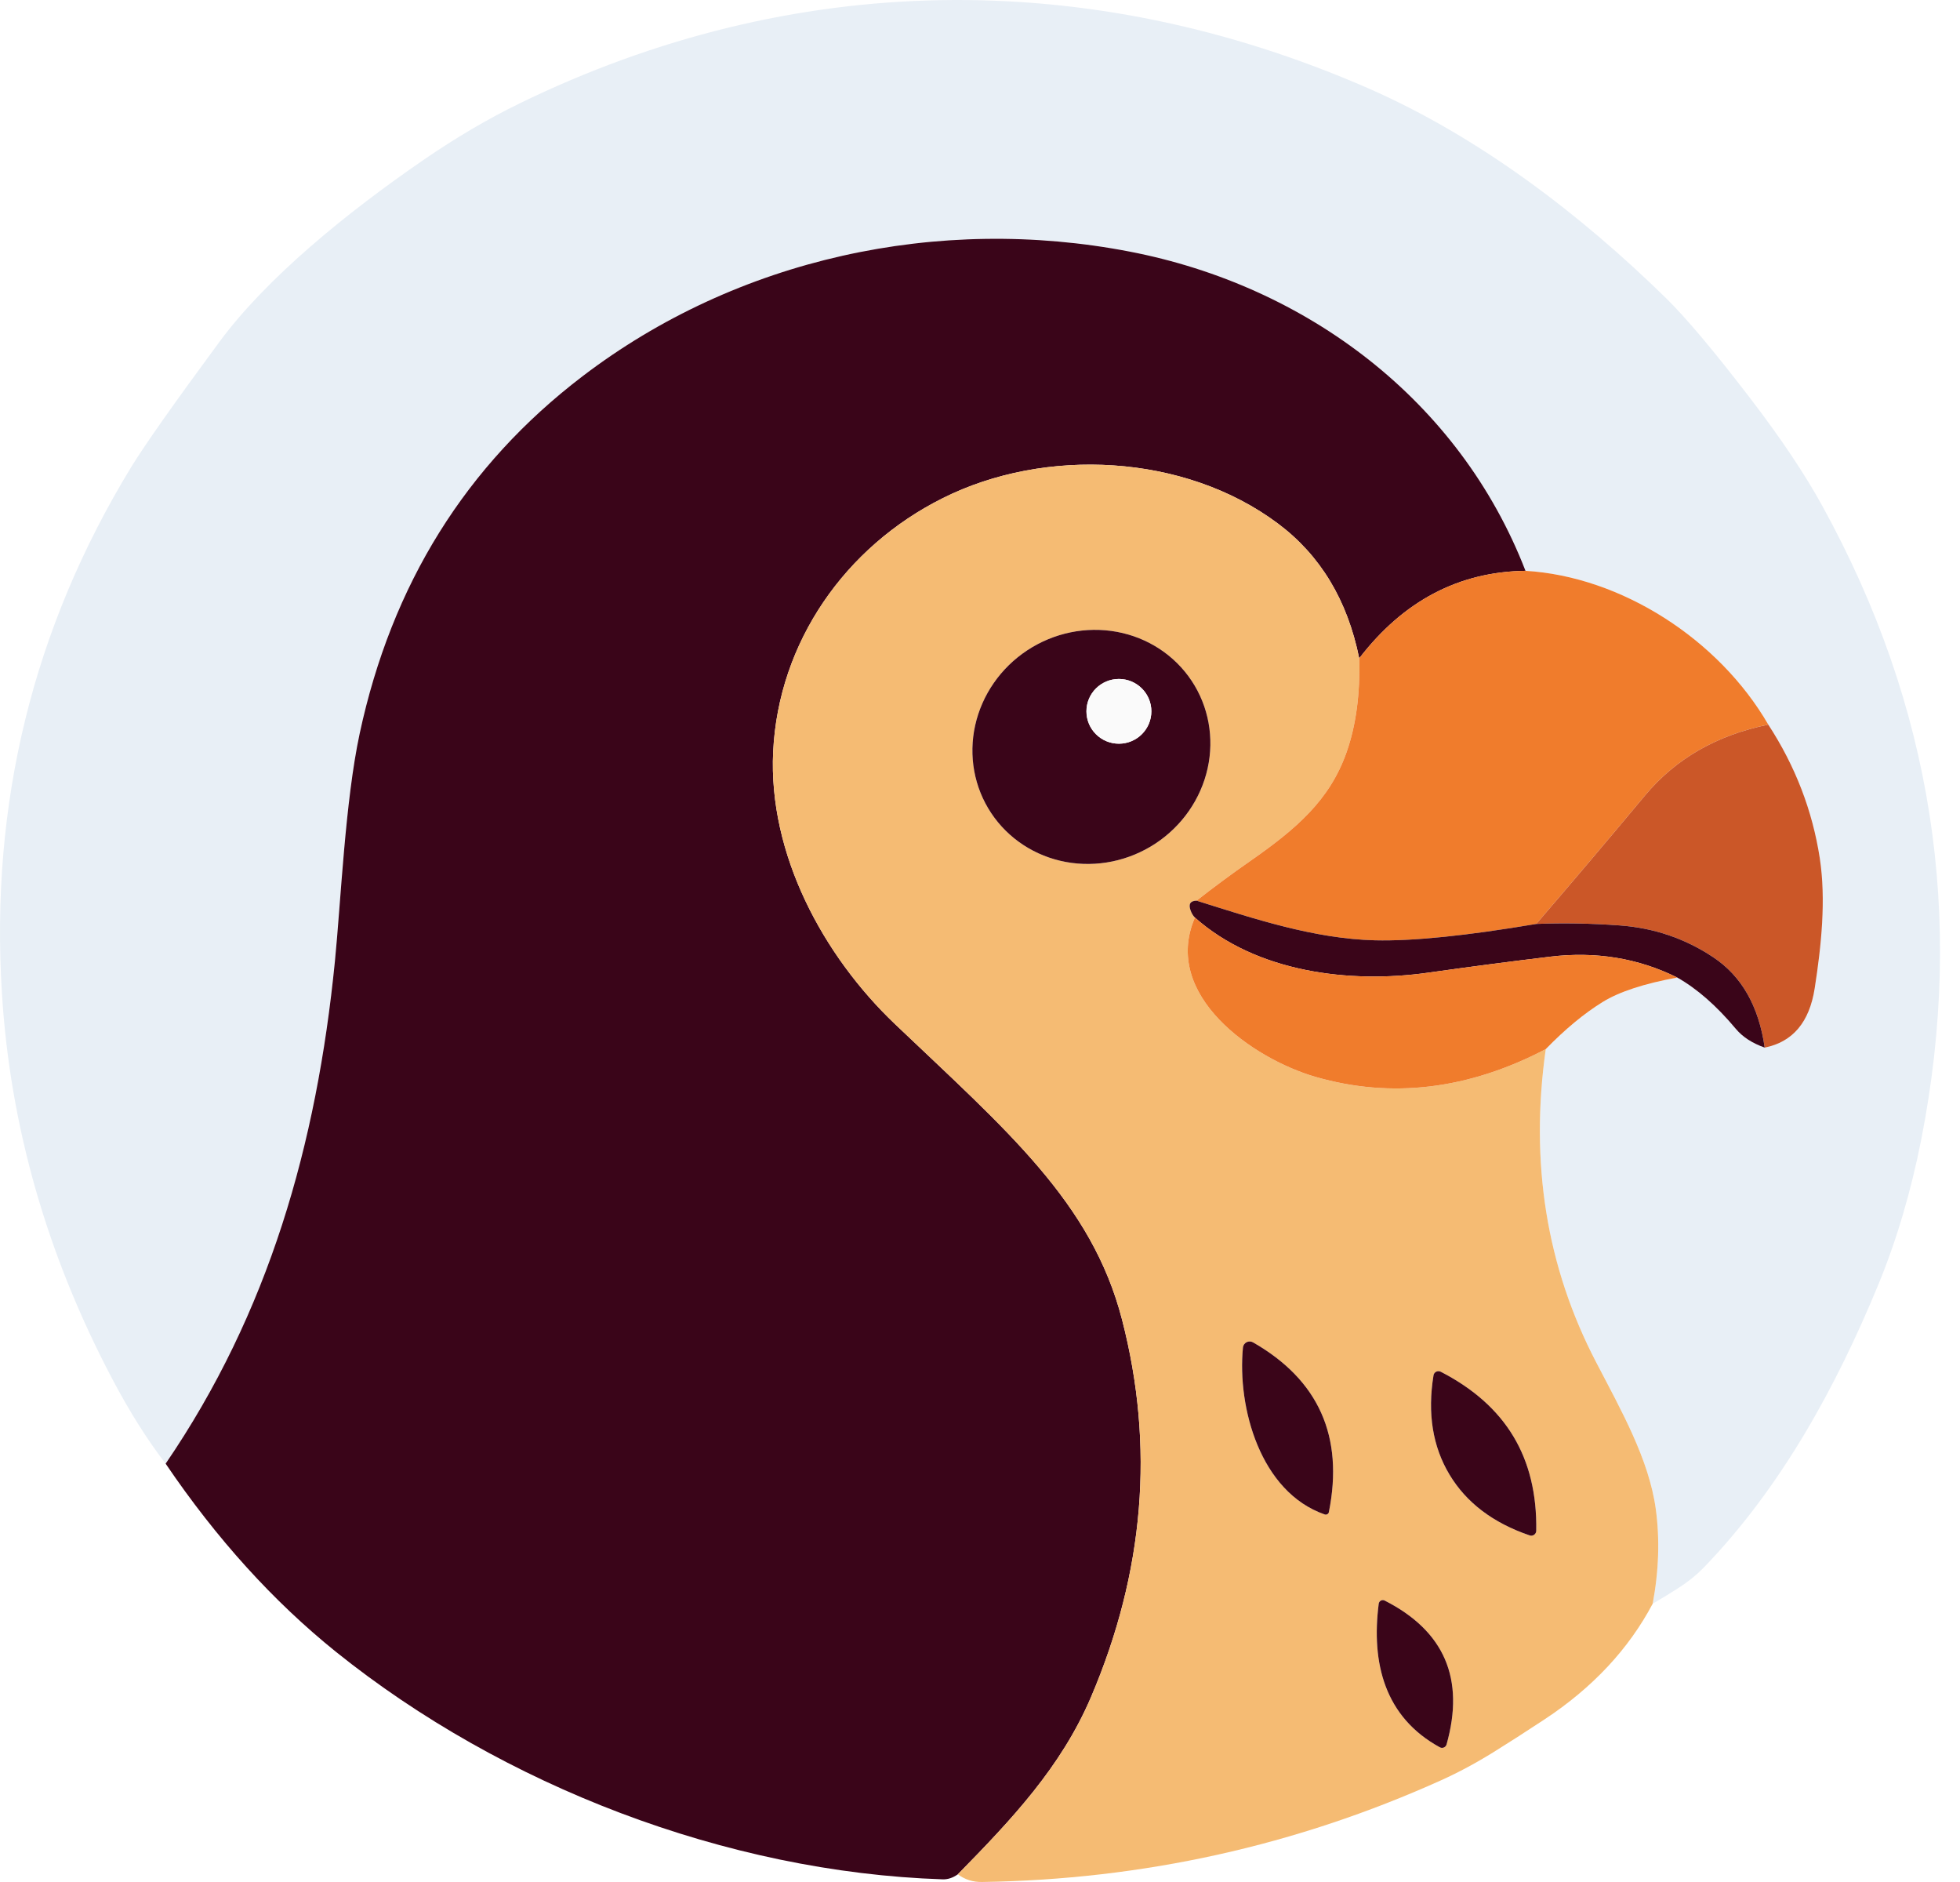
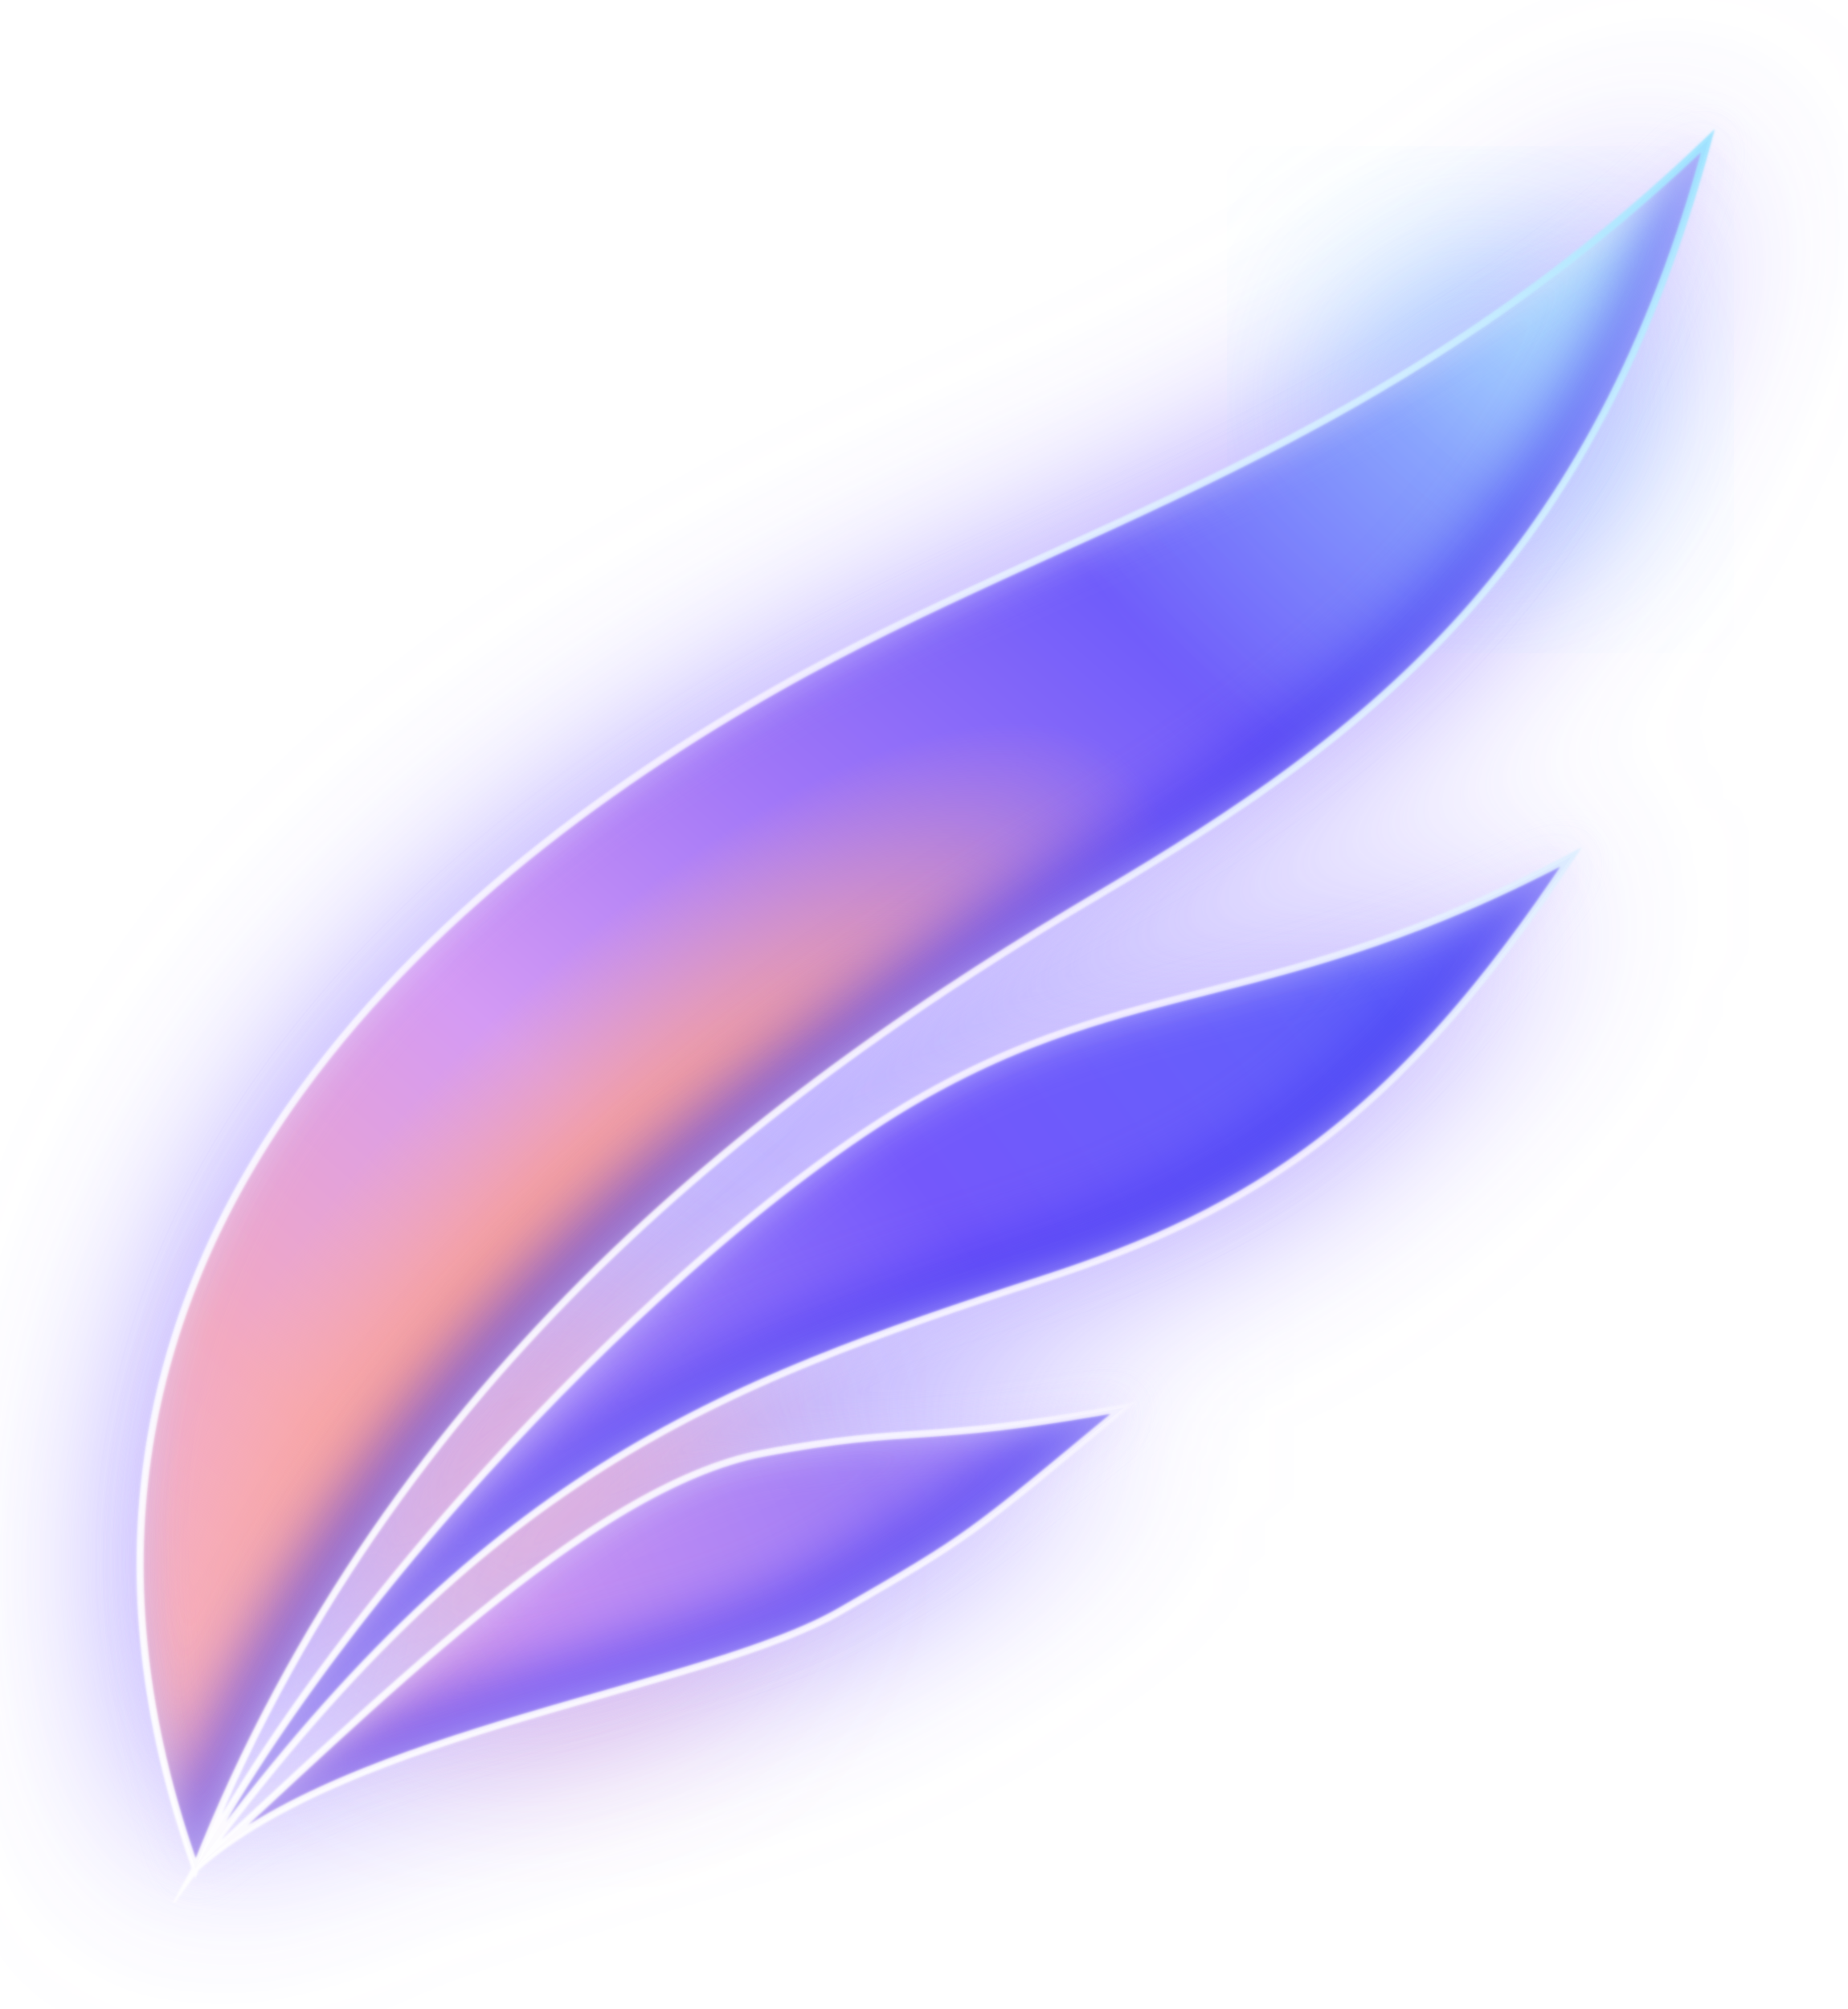
- <svg xmlns="http://www.w3.org/2000/svg" width="250" height="240" viewBox="0 0 250 240" fill="none">
-   <path d="M210.801 204.511C211.59 200.307 211.721 196.273 211.193 192.408C210.32 186.092 206.801 179.886 203.592 173.72C197.255 161.568 195.112 148.256 197.164 133.785C199.658 131.226 202.078 129.224 204.424 127.778C206.537 126.473 209.708 125.433 213.94 124.66C216.467 126.093 218.954 128.271 221.4 131.196C222.269 132.236 223.499 133.035 225.09 133.595C228.673 132.875 230.799 130.353 231.468 126.029C232.32 120.583 232.921 114.736 232.119 109.46C231.183 103.377 228.994 97.694 225.551 92.41C219.244 81.517 206.801 73.522 194.577 72.792C186.165 51.056 166.672 36.445 144.101 32.087C119.714 27.37 94.035 32.917 74.281 47.998C59.428 59.331 49.959 74.518 45.874 93.559C44.019 102.214 43.478 114.976 42.716 122.612C40.389 145.997 34.273 167.414 21.127 186.652C18.761 183.581 16.471 179.939 14.258 175.729C5.983 159.998 1.313 143.679 0.251 126.769C-1.28 102.504 4.205 80.118 16.705 59.61C18.43 56.792 22.187 51.459 27.976 43.61C33.982 35.475 44.12 27.19 54.046 20.375C58.138 17.563 62.212 15.168 66.269 13.189C101.044 -3.76 138.786 -4.33 174.453 11.23C188.732 17.466 201.717 27.46 212.486 38.004C215.04 40.502 218.616 44.753 223.215 50.756C227.126 55.853 230.204 60.447 232.45 64.537C246.448 89.962 250.65 116.892 245.054 145.328C243.737 151.997 241.906 158.18 239.559 163.876C234.235 176.768 227.236 189.66 217.249 199.974C216.4 200.847 215.374 201.673 214.171 202.452C213.101 203.145 211.978 203.831 210.801 204.511Z" fill="#E8EFF6" />
-   <path d="M194.578 72.792C186.068 72.912 178.999 76.633 173.37 83.955C171.873 76.54 168.413 70.807 162.992 66.756C151.08 57.852 133.291 56.992 120.246 63.528C107.802 69.744 99.299 81.887 98.617 95.848C97.986 108.94 105.005 121.882 114.159 130.597C128.358 144.118 139.247 153.293 143.118 168.283C147.289 184.413 145.969 200.46 139.157 216.424C135.337 225.358 129.05 232.014 122.171 239.02C121.536 239.473 120.884 239.686 120.216 239.659C92.641 238.75 64.094 227.697 42.886 210.677C34.864 204.228 27.611 196.219 21.127 186.652C34.273 167.414 40.389 145.997 42.716 122.612C43.478 114.976 44.019 102.214 45.874 93.559C49.959 74.518 59.428 59.331 74.281 47.998C94.035 32.917 119.714 27.37 144.101 32.087C166.672 36.445 186.165 51.056 194.578 72.792Z" fill="#3A0519" />
-   <path d="M173.37 83.955C173.497 88.519 172.959 92.51 171.756 95.928C169.6 102.064 165.318 105.722 159.442 109.819C157.143 111.418 154.87 113.097 152.624 114.856C151.828 114.876 151.571 115.283 151.852 116.076C151.985 116.455 152.173 116.769 152.413 117.015C148.132 126.909 159.823 135.014 167.775 137.323C177.488 140.127 187.284 138.948 197.165 133.785C195.112 148.256 197.255 161.568 203.592 173.72C206.801 179.886 210.32 186.092 211.193 192.409C211.721 196.273 211.59 200.307 210.802 204.511C207.733 210.307 203.131 215.228 196.994 219.272C194.494 220.918 192.351 222.293 190.567 223.399C188.294 224.812 186.051 226.018 183.838 227.017C165.328 235.359 145.805 239.686 125.27 239.999C124.106 240.019 123.074 239.693 122.171 239.02C129.05 232.014 135.337 225.358 139.157 216.424C145.969 200.46 147.289 184.413 143.118 168.283C139.247 153.293 128.358 144.118 114.159 130.597C105.005 121.882 97.986 108.94 98.617 95.848C99.299 81.887 107.802 69.744 120.246 63.528C133.291 56.992 151.08 57.852 162.992 66.756C168.413 70.807 171.873 76.54 173.37 83.955ZM151.992 86.815C149.823 83.548 146.395 81.303 142.464 80.575C138.532 79.847 134.418 80.695 131.028 82.931C127.637 85.168 125.247 88.611 124.383 92.503C123.52 96.394 124.253 100.416 126.423 103.682C128.592 106.949 132.02 109.193 135.951 109.922C139.883 110.65 143.996 109.802 147.387 107.566C150.778 105.329 153.168 101.886 154.032 97.994C154.895 94.103 154.162 90.081 151.992 86.815ZM169.499 192.828C171.425 183.188 168.199 175.972 159.823 171.182C159.699 171.111 159.558 171.073 159.415 171.07C159.272 171.067 159.13 171.1 159.002 171.165C158.875 171.231 158.766 171.327 158.685 171.445C158.604 171.563 158.554 171.699 158.54 171.841C157.798 179.506 160.756 190.28 168.968 193.128C169.024 193.147 169.082 193.153 169.14 193.148C169.199 193.142 169.255 193.125 169.305 193.096C169.355 193.068 169.399 193.029 169.432 192.983C169.466 192.937 169.489 192.884 169.499 192.828ZM184.881 188.041C187.027 191.619 190.433 194.204 195.099 195.796C195.193 195.831 195.295 195.843 195.395 195.83C195.495 195.818 195.591 195.781 195.674 195.723C195.758 195.665 195.826 195.588 195.874 195.499C195.923 195.409 195.949 195.309 195.951 195.207C196.025 190.536 195.052 186.525 193.033 183.174C191.021 179.823 187.933 177.075 183.768 174.929C183.678 174.884 183.578 174.859 183.477 174.859C183.375 174.858 183.276 174.881 183.186 174.926C183.095 174.971 183.018 175.037 182.959 175.117C182.9 175.197 182.861 175.291 182.846 175.389C182.057 180.246 182.735 184.463 184.881 188.041ZM175.857 204.511C174.884 212.106 176.629 218.982 183.648 222.82C183.726 222.863 183.812 222.889 183.901 222.894C183.99 222.899 184.08 222.884 184.163 222.849C184.246 222.814 184.32 222.761 184.38 222.694C184.44 222.627 184.485 222.547 184.51 222.46C186.87 214.098 184.239 207.982 176.619 204.111C176.545 204.072 176.462 204.052 176.379 204.052C176.295 204.052 176.212 204.073 176.137 204.112C176.063 204.151 175.998 204.208 175.949 204.277C175.9 204.347 175.869 204.427 175.857 204.511Z" fill="#F5BB73" />
-   <path d="M194.577 72.792C206.801 73.522 219.244 81.517 225.551 92.41C218.987 93.736 213.746 96.744 209.829 101.435C205.163 107.031 200.537 112.494 195.951 117.825C187.06 119.33 180.209 120.026 175.395 119.913C167.644 119.723 159.934 117.155 152.624 114.856C154.87 113.097 157.143 111.418 159.442 109.819C165.318 105.722 169.6 102.064 171.756 95.928C172.959 92.51 173.497 88.519 173.37 83.955C178.999 76.633 186.068 72.912 194.577 72.792Z" fill="#F07C2C" />
-   <path d="M151.992 86.815C154.162 90.081 154.895 94.103 154.032 97.994C153.168 101.886 150.778 105.329 147.387 107.566C143.996 109.802 139.883 110.65 135.951 109.922C132.02 109.193 128.592 106.949 126.423 103.682C124.253 100.416 123.52 96.394 124.383 92.503C125.247 88.611 127.637 85.168 131.028 82.931C134.418 80.694 138.532 79.847 142.464 80.575C146.395 81.303 149.823 83.548 151.992 86.815ZM146.858 90.711C146.858 89.617 146.422 88.567 145.645 87.793C144.869 87.019 143.815 86.584 142.717 86.584C141.619 86.584 140.565 87.019 139.789 87.793C139.012 88.567 138.576 89.617 138.576 90.711C138.576 91.806 139.012 92.856 139.789 93.63C140.565 94.404 141.619 94.839 142.717 94.839C143.815 94.839 144.869 94.404 145.645 93.63C146.422 92.856 146.858 91.806 146.858 90.711Z" fill="#3A0519" />
-   <path d="M142.717 94.839C145.004 94.839 146.858 92.991 146.858 90.711C146.858 88.432 145.004 86.584 142.717 86.584C140.43 86.584 138.576 88.432 138.576 90.711C138.576 92.991 140.43 94.839 142.717 94.839Z" fill="#FAFAFA" />
-   <path d="M225.551 92.41C228.994 97.694 231.183 103.377 232.119 109.46C232.921 114.736 232.32 120.583 231.467 126.029C230.799 130.353 228.673 132.875 225.09 133.595C224.335 128.311 222.142 124.467 218.512 122.062C214.923 119.677 210.948 118.328 206.59 118.014C202.887 117.748 199.34 117.685 195.951 117.825C200.537 112.494 205.163 107.031 209.829 101.435C213.746 96.744 218.987 93.736 225.551 92.41Z" fill="#CB5728" />
-   <path d="M152.624 114.856C159.933 117.155 167.644 119.723 175.395 119.913C180.208 120.027 187.06 119.33 195.951 117.825C199.34 117.685 202.887 117.748 206.59 118.014C210.948 118.328 214.923 119.677 218.512 122.062C222.142 124.467 224.335 128.311 225.09 133.595C223.499 133.035 222.269 132.236 221.4 131.196C218.954 128.271 216.467 126.093 213.94 124.66C208.953 122.189 203.545 121.302 197.716 122.002C192.522 122.628 187.334 123.308 182.154 124.041C172.127 125.46 160.264 123.991 152.413 117.015C152.172 116.769 151.985 116.455 151.852 116.076C151.571 115.283 151.828 114.876 152.624 114.856Z" fill="#3A0519" />
-   <path d="M213.94 124.66C209.708 125.433 206.537 126.473 204.424 127.778C202.078 129.224 199.658 131.226 197.164 133.785C187.284 138.948 177.488 140.127 167.775 137.322C159.823 135.014 148.131 126.909 152.413 117.015C160.264 123.991 172.127 125.46 182.154 124.041C187.334 123.308 192.522 122.628 197.716 122.002C203.545 121.302 208.953 122.188 213.94 124.66Z" fill="#F07C2C" />
-   <path d="M169.499 192.828C169.489 192.884 169.466 192.937 169.432 192.983C169.399 193.029 169.355 193.068 169.305 193.097C169.255 193.125 169.198 193.142 169.14 193.148C169.082 193.153 169.023 193.147 168.968 193.128C160.756 190.28 157.798 179.506 158.54 171.841C158.554 171.699 158.604 171.563 158.685 171.445C158.766 171.327 158.875 171.231 159.002 171.165C159.13 171.1 159.272 171.067 159.415 171.07C159.558 171.073 159.699 171.111 159.823 171.182C168.199 175.972 171.425 183.188 169.499 192.828Z" fill="#3A0519" />
-   <path d="M193.033 183.174C195.052 186.525 196.025 190.536 195.951 195.207C195.949 195.309 195.923 195.409 195.874 195.499C195.826 195.588 195.758 195.665 195.674 195.723C195.591 195.781 195.495 195.818 195.395 195.83C195.295 195.843 195.193 195.831 195.099 195.796C190.433 194.204 187.027 191.619 184.881 188.041C182.735 184.463 182.057 180.246 182.846 175.389C182.861 175.291 182.9 175.197 182.959 175.117C183.018 175.037 183.095 174.971 183.185 174.926C183.275 174.881 183.375 174.858 183.477 174.859C183.578 174.859 183.678 174.884 183.768 174.929C187.933 177.075 191.021 179.823 193.033 183.174Z" fill="#3A0519" />
-   <path d="M175.857 204.511C175.869 204.427 175.9 204.347 175.949 204.277C175.998 204.208 176.063 204.151 176.137 204.112C176.212 204.073 176.295 204.052 176.379 204.052C176.462 204.052 176.545 204.072 176.619 204.111C184.239 207.982 186.87 214.098 184.51 222.46C184.485 222.547 184.44 222.627 184.38 222.694C184.32 222.761 184.246 222.814 184.163 222.849C184.08 222.884 183.99 222.899 183.901 222.894C183.812 222.889 183.725 222.863 183.648 222.82C176.629 218.982 174.884 212.106 175.857 204.511Z" fill="#3A0519" />
+ <svg xmlns="http://www.w3.org/2000/svg" viewBox="40 0 920 1000">
+   <defs>
+     <linearGradient id="sg0" gradientUnits="userSpaceOnUse" x1="137.3" y1="930.0" x2="890.3" y2="70.0">
+       <stop offset="0" stop-color="#F4B3CF" />
+       <stop offset="0.18" stop-color="#F3A9C0" />
+       <stop offset="0.36" stop-color="#D49AF4" />
+       <stop offset="0.52" stop-color="#A076F8" />
+       <stop offset="0.68" stop-color="#6F5CFA" />
+       <stop offset="0.82" stop-color="#6470FB" />
+       <stop offset="0.93" stop-color="#79B4FD" />
+       <stop offset="1" stop-color="#9BE2FE" />
+     </linearGradient>
+     <linearGradient id="sg1" gradientUnits="userSpaceOnUse" x1="137.3" y1="930.0" x2="822.1" y2="426.6">
+       <stop offset="0" stop-color="#E3ABD6" />
+       <stop offset="0.28" stop-color="#AE8BF8" />
+       <stop offset="0.58" stop-color="#7458FB" />
+       <stop offset="0.86" stop-color="#6060FB" />
+       <stop offset="1" stop-color="#8A86FD" />
+     </linearGradient>
+     <linearGradient id="sg2" gradientUnits="userSpaceOnUse" x1="137.3" y1="930.0" x2="599.2" y2="700.8">
+       <stop offset="0" stop-color="#F4AACD" />
+       <stop offset="0.4" stop-color="#C892F2" />
+       <stop offset="0.75" stop-color="#A07DF6" />
+       <stop offset="1" stop-color="#9F86FA" />
+     </linearGradient>
+     <radialGradient id="swarm" gradientUnits="userSpaceOnUse" cx="0" cy="0" r="1" gradientTransform="translate(351.2 661.5) rotate(-48.8) scale(377.2 154.3)">
+       <stop offset="0" stop-color="#FF9E78" stop-opacity="1" />
+       <stop offset=".5" stop-color="#FCA08E" stop-opacity=".8" />
+       <stop offset="1" stop-color="#FDB0A4" stop-opacity="0" />
+     </radialGradient>
+     <radialGradient id="scool" gradientUnits="userSpaceOnUse" cx="867.7" cy="95.8" r="342.9">
+       <stop offset="0" stop-color="#A6E6FF" stop-opacity=".85" />
+       <stop offset="1" stop-color="#7FD0FF" stop-opacity="0" />
+     </radialGradient>
+     <linearGradient id="srim" gradientUnits="userSpaceOnUse" x1="137.3" y1="930.0" x2="890.3" y2="70.0">
+       <stop offset="0" stop-color="#FFFFFF" />
+       <stop offset=".55" stop-color="#F4F0FF" />
+       <stop offset=".85" stop-color="#CFEFFF" />
+       <stop offset="1" stop-color="#9FE4FF" />
+     </linearGradient>
+     <filter id="sinner" x="-5%" y="-5%" width="110%" height="110%" color-interpolation-filters="sRGB">
+       <feComponentTransfer in="SourceAlpha" result="inv">
+         <feFuncA type="table" tableValues="1 0" />
+       </feComponentTransfer>
+       <feGaussianBlur in="inv" stdDeviation="7" result="b" />
+       <feComposite in="b" in2="SourceAlpha" operator="in" result="e" />
+       <feFlood flood-color="#FFFFFF" flood-opacity="0.4" />
+       <feComposite in2="e" operator="in" />
+     </filter>
+     <filter id="sdeep" x="-5%" y="-5%" width="110%" height="110%" color-interpolation-filters="sRGB">
+       <feOffset in="SourceAlpha" dx="-14" dy="-18" result="o" />
+       <feGaussianBlur in="o" stdDeviation="16" result="b" />
+       <feComposite in="SourceAlpha" in2="b" operator="out" result="e" />
+       <feFlood flood-color="#3A2FF0" flood-opacity="0.65" />
+       <feComposite in2="e" operator="in" />
+     </filter>
+     <filter id="shl" x="-5%" y="-5%" width="110%" height="110%">
+       <feOffset dx="3" dy="4" />
+       <feGaussianBlur stdDeviation="1" />
+     </filter>
+     <filter id="ssoft" x="-2%" y="-2%" width="104%" height="104%">
+       <feGaussianBlur stdDeviation="0.7" />
+     </filter>
+     <filter id="sbloom" x="-40%" y="-40%" width="180%" height="180%" color-interpolation-filters="sRGB">
+       <feGaussianBlur stdDeviation="46" />
+     </filter>
+     <filter id="sbloom2" x="-20%" y="-20%" width="140%" height="140%" color-interpolation-filters="sRGB">
+       <feGaussianBlur stdDeviation="10" />
+     </filter>
+     <filter id="sshadow" x="-30%" y="-30%" width="160%" height="160%" color-interpolation-filters="sRGB">
+       <feGaussianBlur in="SourceAlpha" stdDeviation="22" />
+       <feOffset dx="0" dy="26" />
+       <feComponentTransfer>
+         <feFuncA type="linear" slope=".55" />
+       </feComponentTransfer>
+       <feFlood flood-color="#6D5CFF" flood-opacity=".55" />
+       <feComposite in2="SourceAlpha" operator="atop" />
+     </filter>
+   </defs>
+   <path d="M137.32 930.00 C31.05 631.26 254.07 440.57 427.26 342.54 C572.30 260.45 728.73 224.88 890.26 70.00 C833.69 280.38 722.70 365.30 588.50 444.49 C424.29 541.37 235.10 682.36 137.32 930.00 Z M137.32 930.00 C217.42 780.82 386.69 611.06 495.53 547.90 C604.98 484.39 674.85 504.09 822.13 426.56 C735.76 557.20 663.36 602.94 560.00 636.49 C393.71 690.47 280.93 734.18 137.32 930.00 Z M137.32 930.00 C222.53 852.61 332.98 739.65 419.89 723.35 C496.61 708.96 496.40 719.42 599.17 700.84 C521.82 765.05 523.41 764.43 458.48 801.85 C391.03 840.72 214.08 861.11 137.32 930.00 Z" fill="#7B63FF" opacity=".7" filter="url(#sbloom)" />
+   <circle cx="303" cy="741" r="110" fill="#FF8FA0" opacity=".40" filter="url(#sbloom)" />
+   <circle cx="777" cy="199" r="70" fill="#4FC8FF" opacity=".40" filter="url(#sbloom)" />
+   <path d="M137.32 930.00 C31.05 631.26 254.07 440.57 427.26 342.54 C572.30 260.45 728.73 224.88 890.26 70.00 C833.69 280.38 722.70 365.30 588.50 444.49 C424.29 541.37 235.10 682.36 137.32 930.00 Z M137.32 930.00 C217.42 780.82 386.69 611.06 495.53 547.90 C604.98 484.39 674.85 504.09 822.13 426.56 C735.76 557.20 663.36 602.94 560.00 636.49 C393.71 690.47 280.93 734.18 137.32 930.00 Z M137.32 930.00 C222.53 852.61 332.98 739.65 419.89 723.35 C496.61 708.96 496.40 719.42 599.17 700.84 C521.82 765.05 523.41 764.43 458.48 801.85 C391.03 840.72 214.08 861.11 137.32 930.00 Z" fill="#C9B8FF" opacity=".30" filter="url(#sbloom2)" />
+   <path d="M137.32 930.00 C31.05 631.26 254.07 440.57 427.26 342.54 C572.30 260.45 728.73 224.88 890.26 70.00 C833.69 280.38 722.70 365.30 588.50 444.49 C424.29 541.37 235.10 682.36 137.32 930.00 Z" fill="url(#sg0)" />
+   <clipPath id="sc0">
+     <path d="M137.32 930.00 C31.05 631.26 254.07 440.57 427.26 342.54 C572.30 260.45 728.73 224.88 890.26 70.00 C833.69 280.38 722.70 365.30 588.50 444.49 C424.29 541.37 235.10 682.36 137.32 930.00 Z" />
+   </clipPath>
+   <g clip-path="url(#sc0)">
+     <rect x="0" y="0" width="1000" height="1000" fill="url(#swarm)" />
+     <rect x="0" y="0" width="1000" height="1000" fill="url(#scool)" style="mix-blend-mode:screen" />
+   </g>
+   <path d="M137.32 930.00 C31.05 631.26 254.07 440.57 427.26 342.54 C572.30 260.45 728.73 224.88 890.26 70.00 C833.69 280.38 722.70 365.30 588.50 444.49 C424.29 541.37 235.10 682.36 137.32 930.00 Z" fill="#000" filter="url(#sdeep)" />
+   <path d="M137.32 930.00 C31.05 631.26 254.07 440.57 427.26 342.54 C572.30 260.45 728.73 224.88 890.26 70.00 C833.69 280.38 722.70 365.30 588.50 444.49 C424.29 541.37 235.10 682.36 137.32 930.00 Z" fill="#000" filter="url(#sinner)" />
+   <path d="M137.32 930.00 C217.42 780.82 386.69 611.06 495.53 547.90 C604.98 484.39 674.85 504.09 822.13 426.56 C735.76 557.20 663.36 602.94 560.00 636.49 C393.71 690.47 280.93 734.18 137.32 930.00 Z" fill="url(#sg1)" />
+   <path d="M137.32 930.00 C217.42 780.82 386.69 611.06 495.53 547.90 C604.98 484.39 674.85 504.09 822.13 426.56 C735.76 557.20 663.36 602.94 560.00 636.49 C393.71 690.47 280.93 734.18 137.32 930.00 Z" fill="#000" filter="url(#sdeep)" />
+   <path d="M137.32 930.00 C217.42 780.82 386.69 611.06 495.53 547.90 C604.98 484.39 674.85 504.09 822.13 426.56 C735.76 557.20 663.36 602.94 560.00 636.49 C393.71 690.47 280.93 734.18 137.32 930.00 Z" fill="#000" filter="url(#sinner)" />
+   <path d="M137.32 930.00 C222.53 852.61 332.98 739.65 419.89 723.35 C496.61 708.96 496.40 719.42 599.17 700.84 C521.82 765.05 523.41 764.43 458.48 801.85 C391.03 840.72 214.08 861.11 137.32 930.00 Z" fill="url(#sg2)" />
+   <path d="M137.32 930.00 C222.53 852.61 332.98 739.65 419.89 723.35 C496.61 708.96 496.40 719.42 599.17 700.84 C521.82 765.05 523.41 764.43 458.48 801.85 C391.03 840.72 214.08 861.11 137.32 930.00 Z" fill="#000" filter="url(#sdeep)" />
+   <path d="M137.32 930.00 C222.53 852.61 332.98 739.65 419.89 723.35 C496.61 708.96 496.40 719.42 599.17 700.84 C521.82 765.05 523.41 764.43 458.48 801.85 C391.03 840.72 214.08 861.11 137.32 930.00 Z" fill="#000" filter="url(#sinner)" />
+   <path d="M137.32 930.00 C31.05 631.26 254.07 440.57 427.26 342.54 C572.30 260.45 728.73 224.88 890.26 70.00 C833.69 280.38 722.70 365.30 588.50 444.49 C424.29 541.37 235.10 682.36 137.32 930.00 Z M137.32 930.00 C217.42 780.82 386.69 611.06 495.53 547.90 C604.98 484.39 674.85 504.09 822.13 426.56 C735.76 557.20 663.36 602.94 560.00 636.49 C393.71 690.47 280.93 734.18 137.32 930.00 Z M137.32 930.00 C222.53 852.61 332.98 739.65 419.89 723.35 C496.61 708.96 496.40 719.42 599.17 700.84 C521.82 765.05 523.41 764.43 458.48 801.85 C391.03 840.72 214.08 861.11 137.32 930.00 Z" fill="none" stroke="#E9E2FF" stroke-width="10" stroke-linejoin="round" opacity=".35" filter="url(#sbloom2)" />
+   <path d="M137.32 930.00 C31.05 631.26 254.07 440.57 427.26 342.54 C572.30 260.45 728.73 224.88 890.26 70.00 C833.69 280.38 722.70 365.30 588.50 444.49 C424.29 541.37 235.10 682.36 137.32 930.00 Z M137.32 930.00 C217.42 780.82 386.69 611.06 495.53 547.90 C604.98 484.39 674.85 504.09 822.13 426.56 C735.76 557.20 663.36 602.94 560.00 636.49 C393.71 690.47 280.93 734.18 137.32 930.00 Z M137.32 930.00 C222.53 852.61 332.98 739.65 419.89 723.35 C496.61 708.96 496.40 719.42 599.17 700.84 C521.82 765.05 523.41 764.43 458.48 801.85 C391.03 840.72 214.08 861.11 137.32 930.00 Z" fill="none" stroke="url(#srim)" stroke-width="3.6" stroke-linejoin="miter" stroke-miterlimit="40" opacity="0.95" filter="url(#ssoft)" />
</svg>
